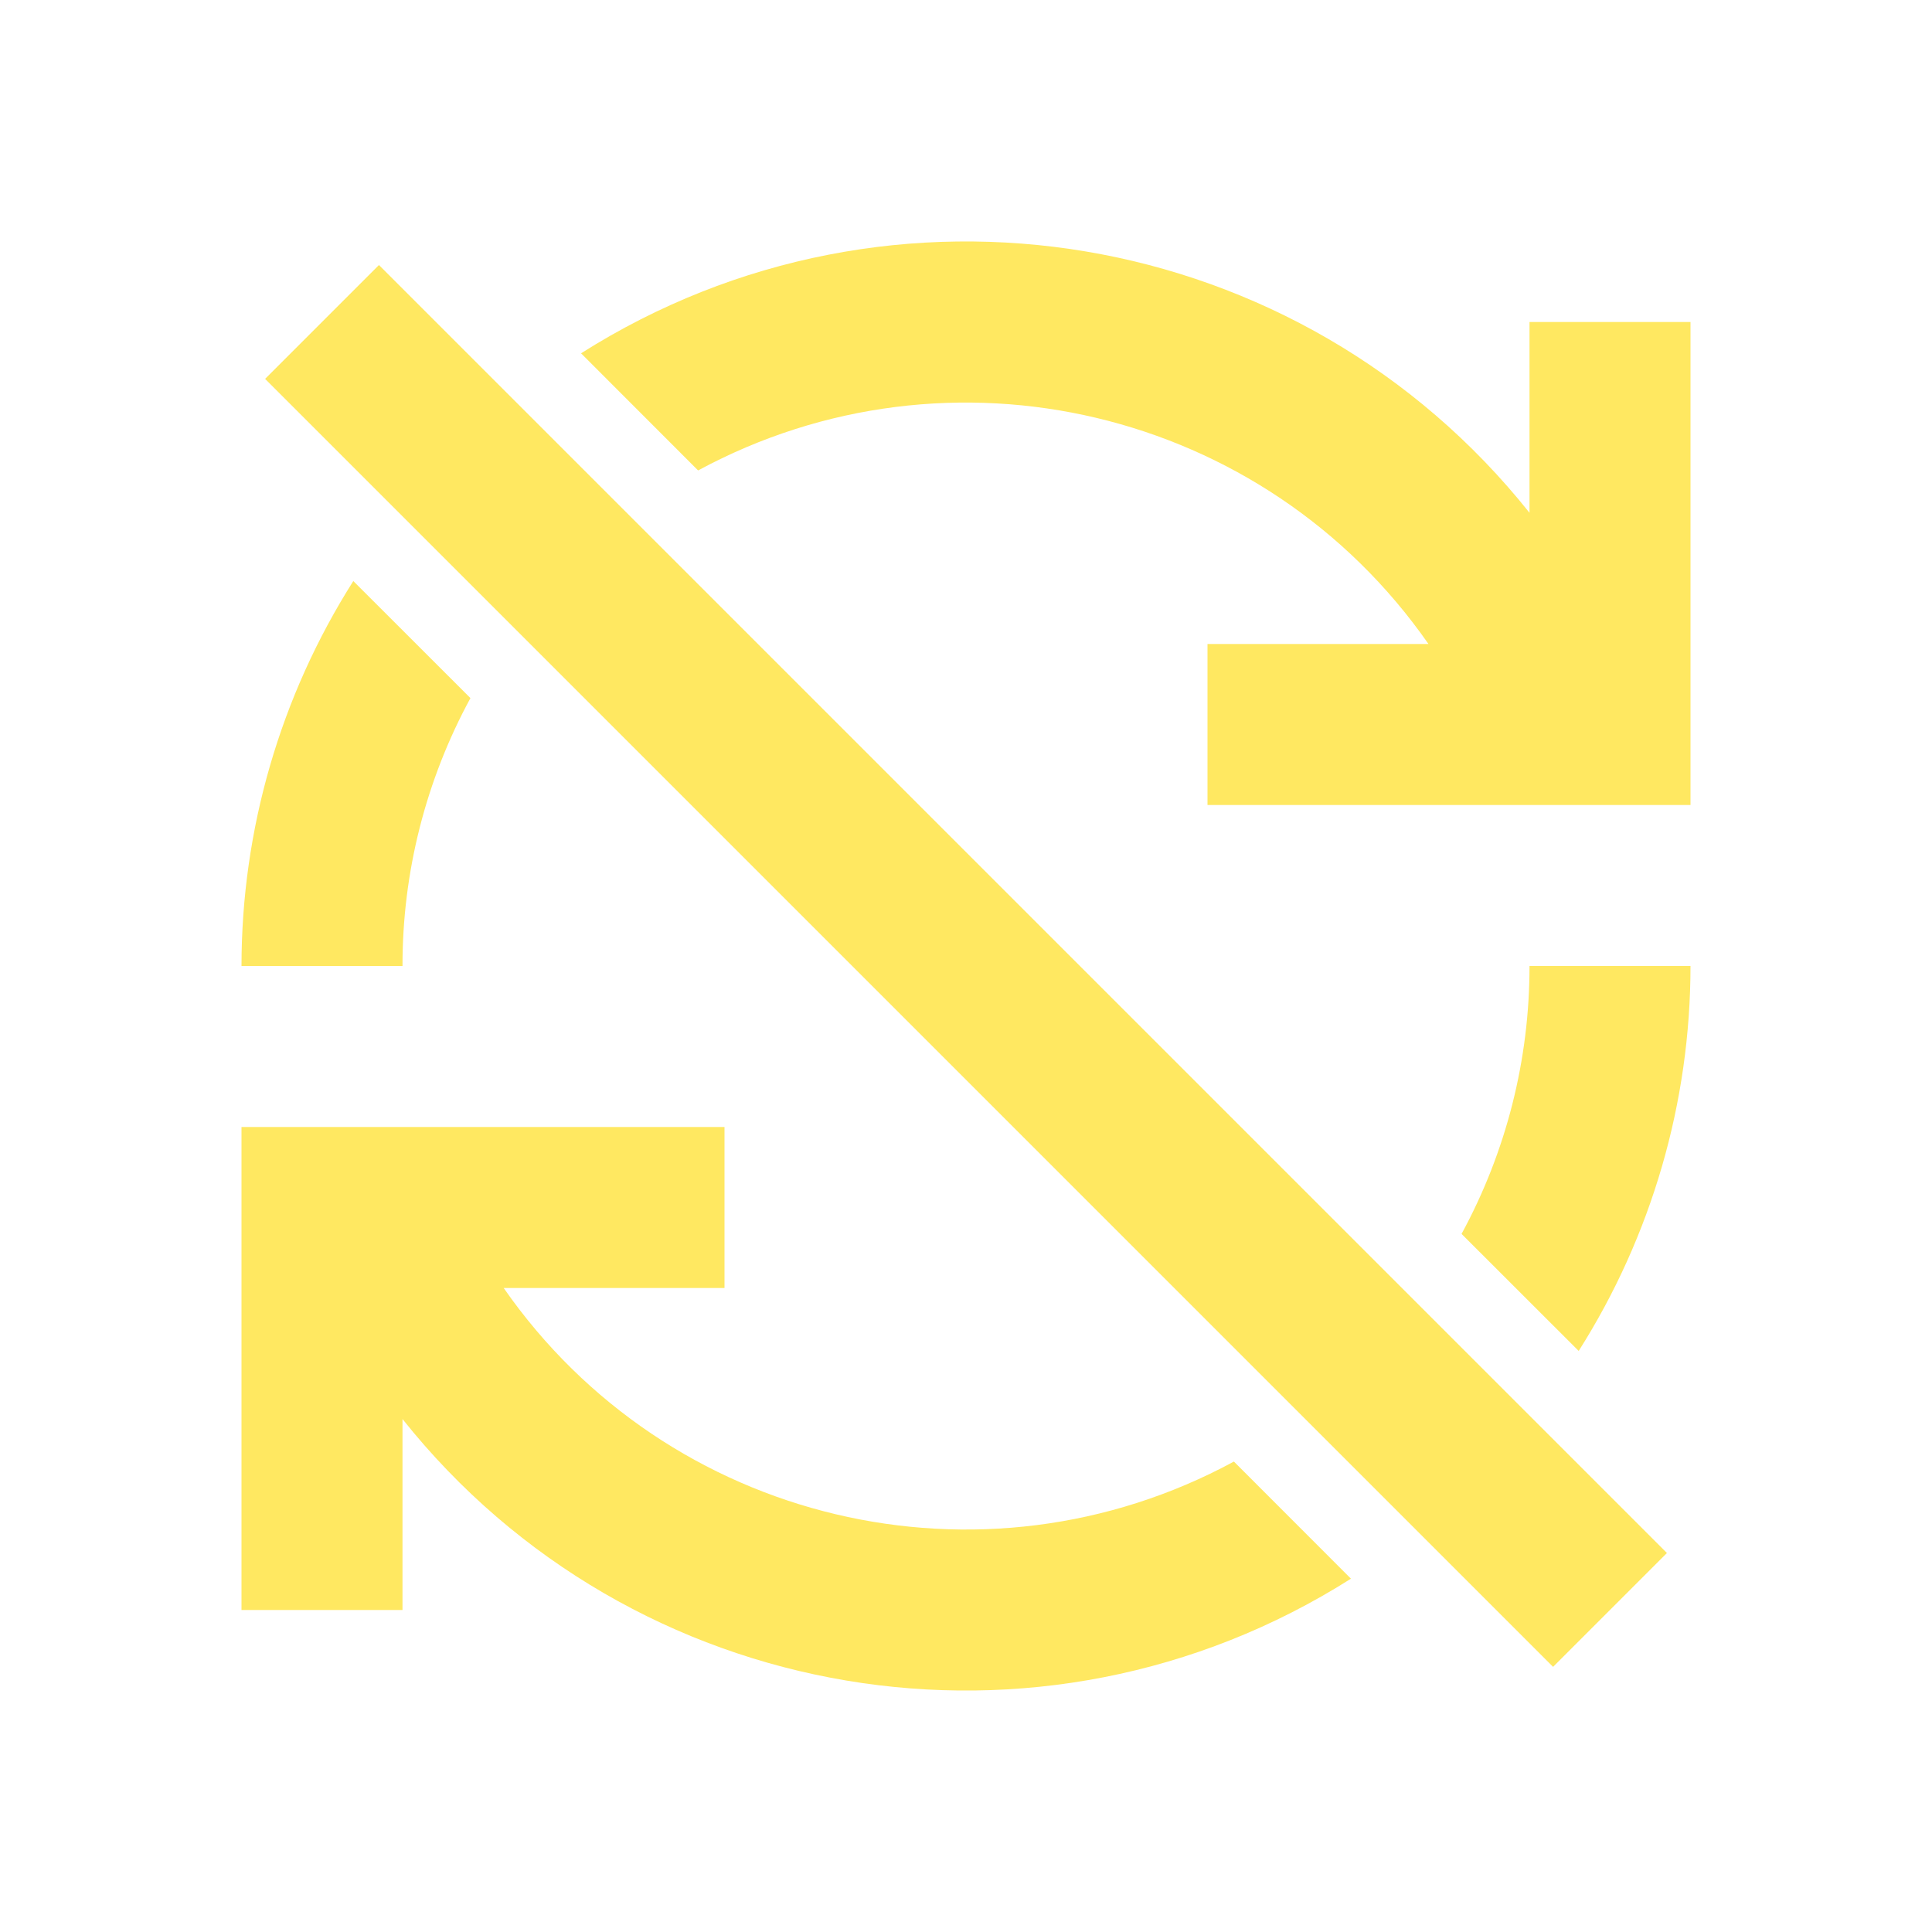
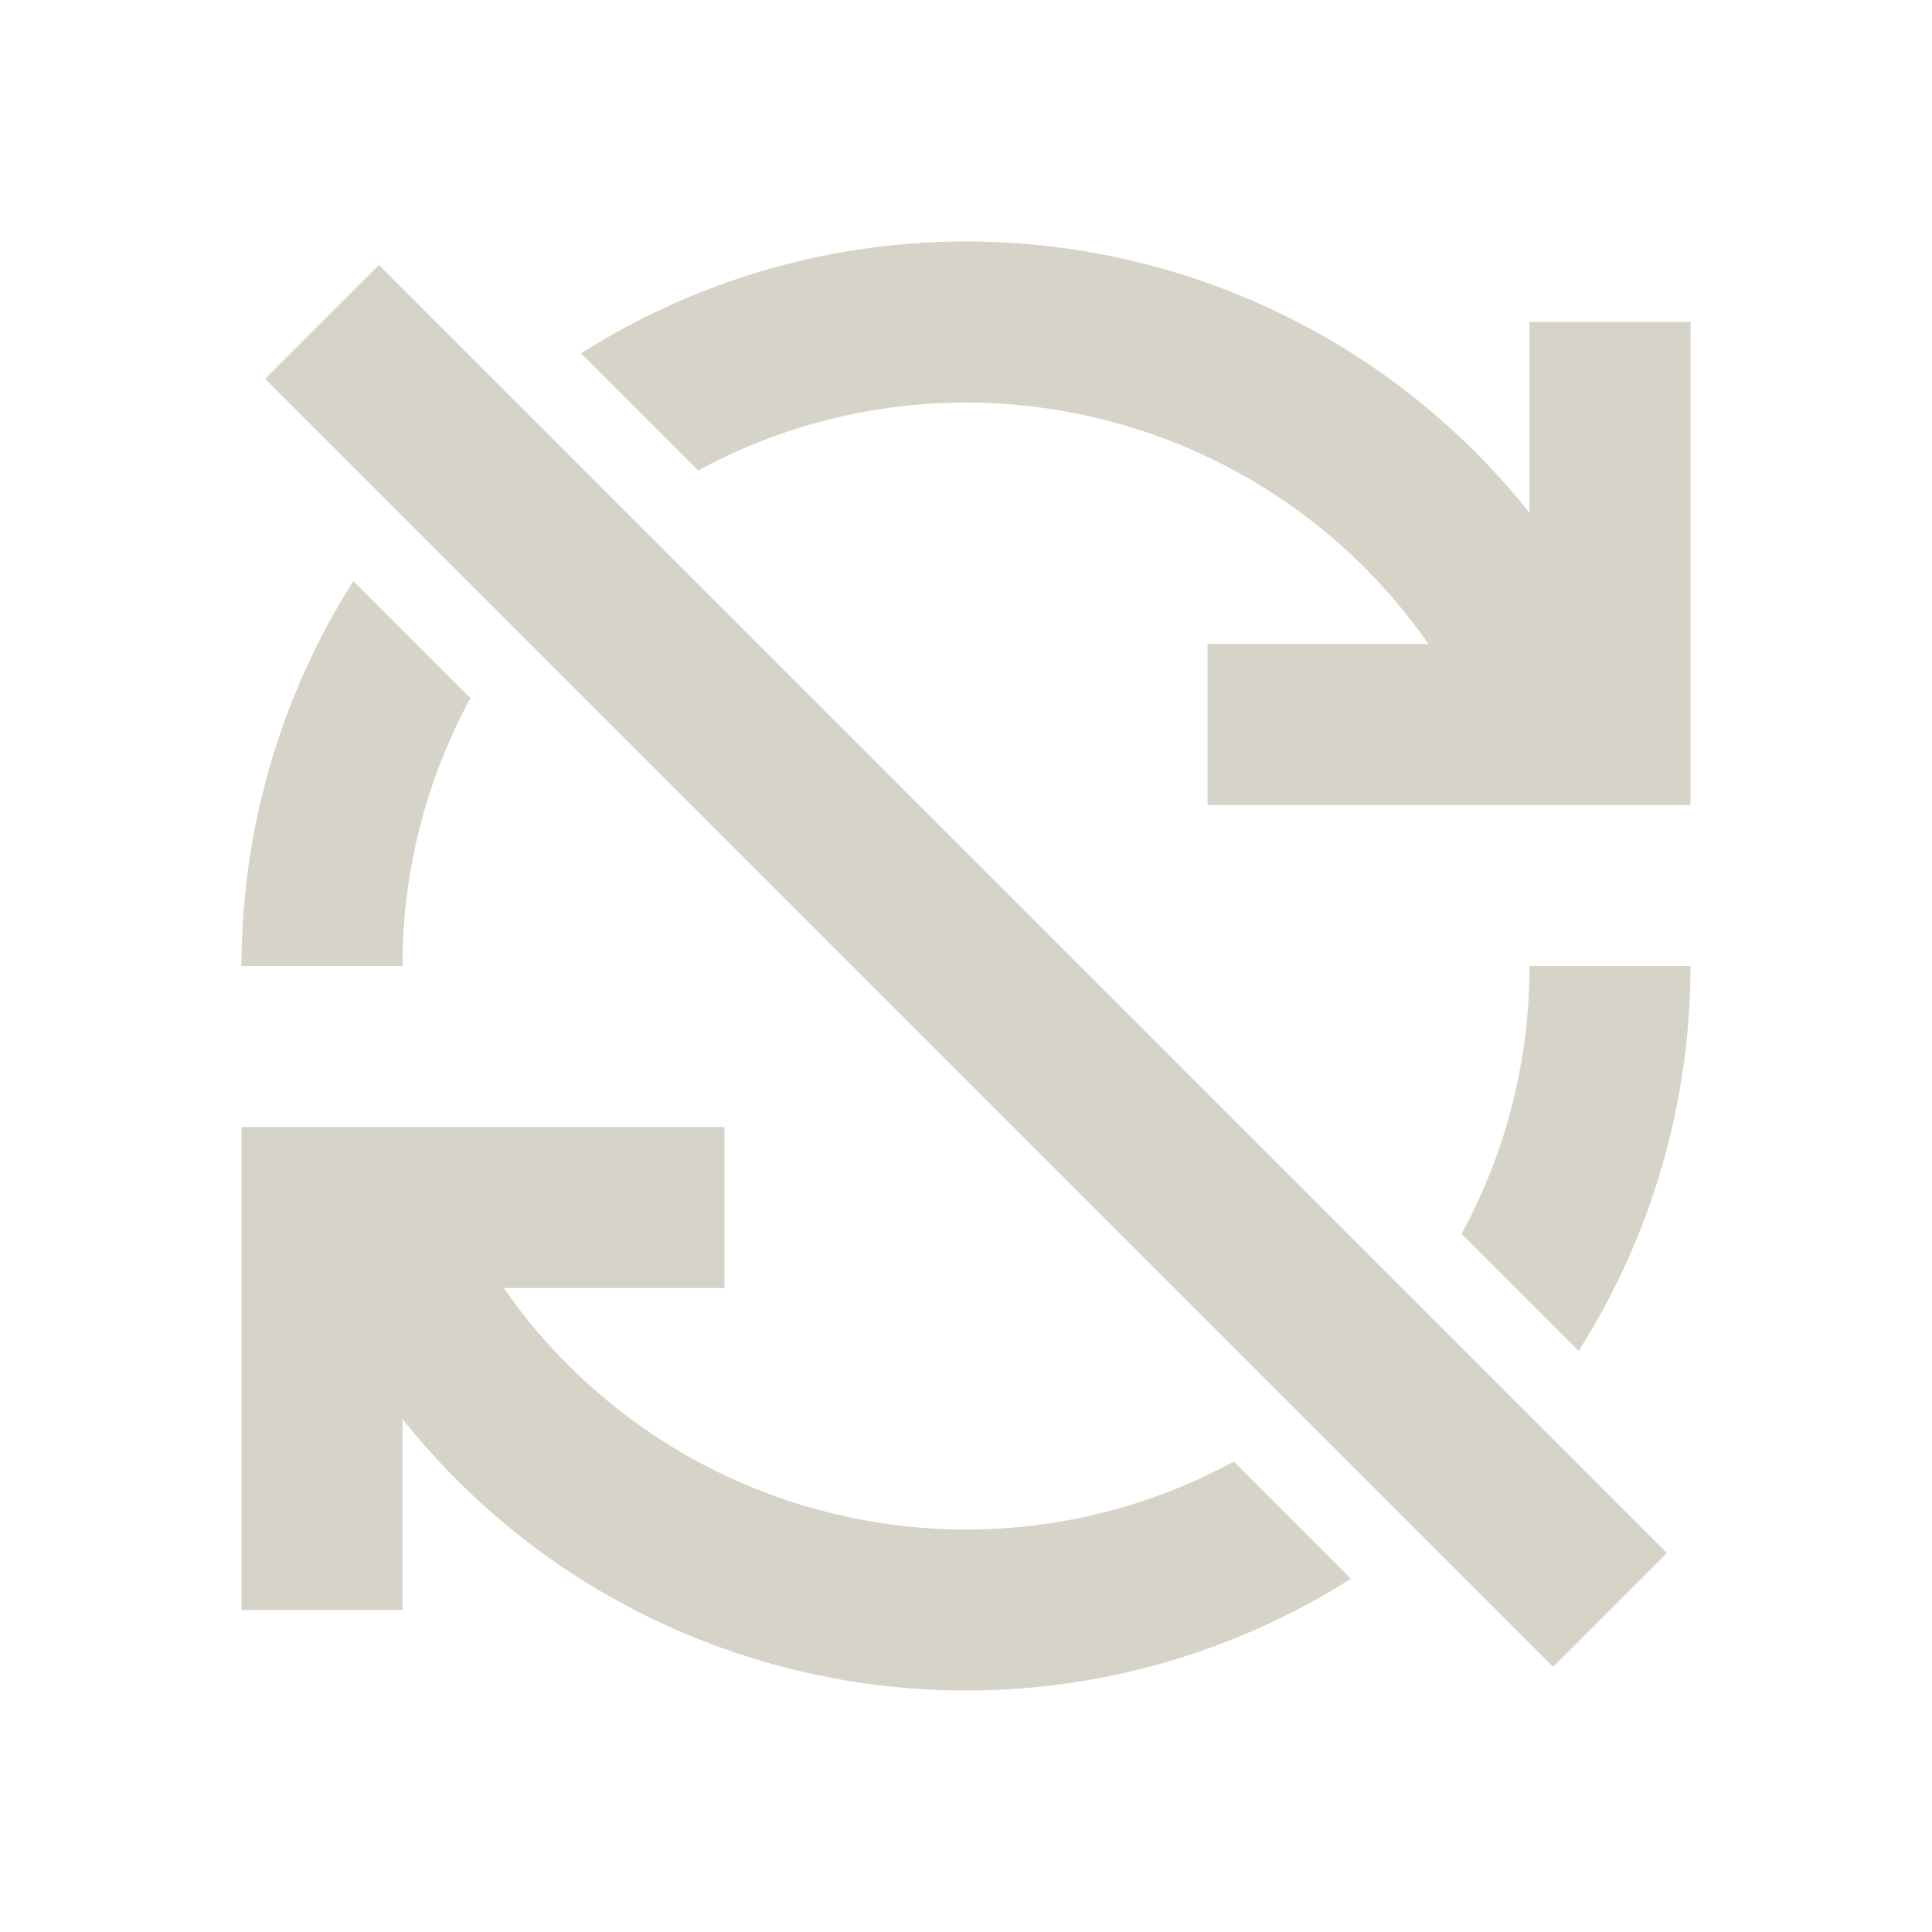
<svg xmlns="http://www.w3.org/2000/svg" id="ic_error_sync" width="24" height="24" viewBox="0 0 24 24" shape-rendering="geometricPrecision">
  <defs>
    <style type="text/css">
-             .cls-1{fill:#ffe861}.cls-2{fill:none}
+             .cls-1{fill:#d6d3c8}.cls-2{fill:none}
        </style>
  </defs>
  <g id="Group_8889" data-name="Group 8889">
    <g id="Group_8887" data-name="Group 8887">
      <path id="Path_18905" d="M19.611 16.782A8.933 8.933 0 0 0 21 12h-2a6.95 6.95 0 0 1-.844 3.328z" class="cls-1" data-name="Path 18905" />
      <path id="Path_18906" d="M15.328 18.156A6.993 6.993 0 0 1 6.257 16H9v-2H3v6h2v-2.372a8.942 8.942 0 0 0 11.782 1.983z" class="cls-1" data-name="Path 18906" />
    </g>
    <g id="Group_8888" data-name="Group 8888">
      <path id="Path_18907" d="M8.672 5.844A7 7 0 0 1 17.745 8H15v2h6V4h-2v2.37A8.944 8.944 0 0 0 7.218 4.389z" class="cls-1" data-name="Path 18907" />
      <path id="Path_18908" d="M4.389 7.218A8.933 8.933 0 0 0 3 12h2a6.95 6.95 0 0 1 .844-3.328z" class="cls-1" data-name="Path 18908" />
    </g>
  </g>
  <g id="Group_8890" data-name="Group 8890">
    <path id="Rectangle_4442" d="M0 0h2v22.627H0z" class="cls-1" data-name="Rectangle 4442" transform="rotate(-45 7.328 -1.622)" />
  </g>
  <path id="Rectangle_4443" d="M0 0h24v24H0z" class="cls-2" data-name="Rectangle 4443" />
</svg>
